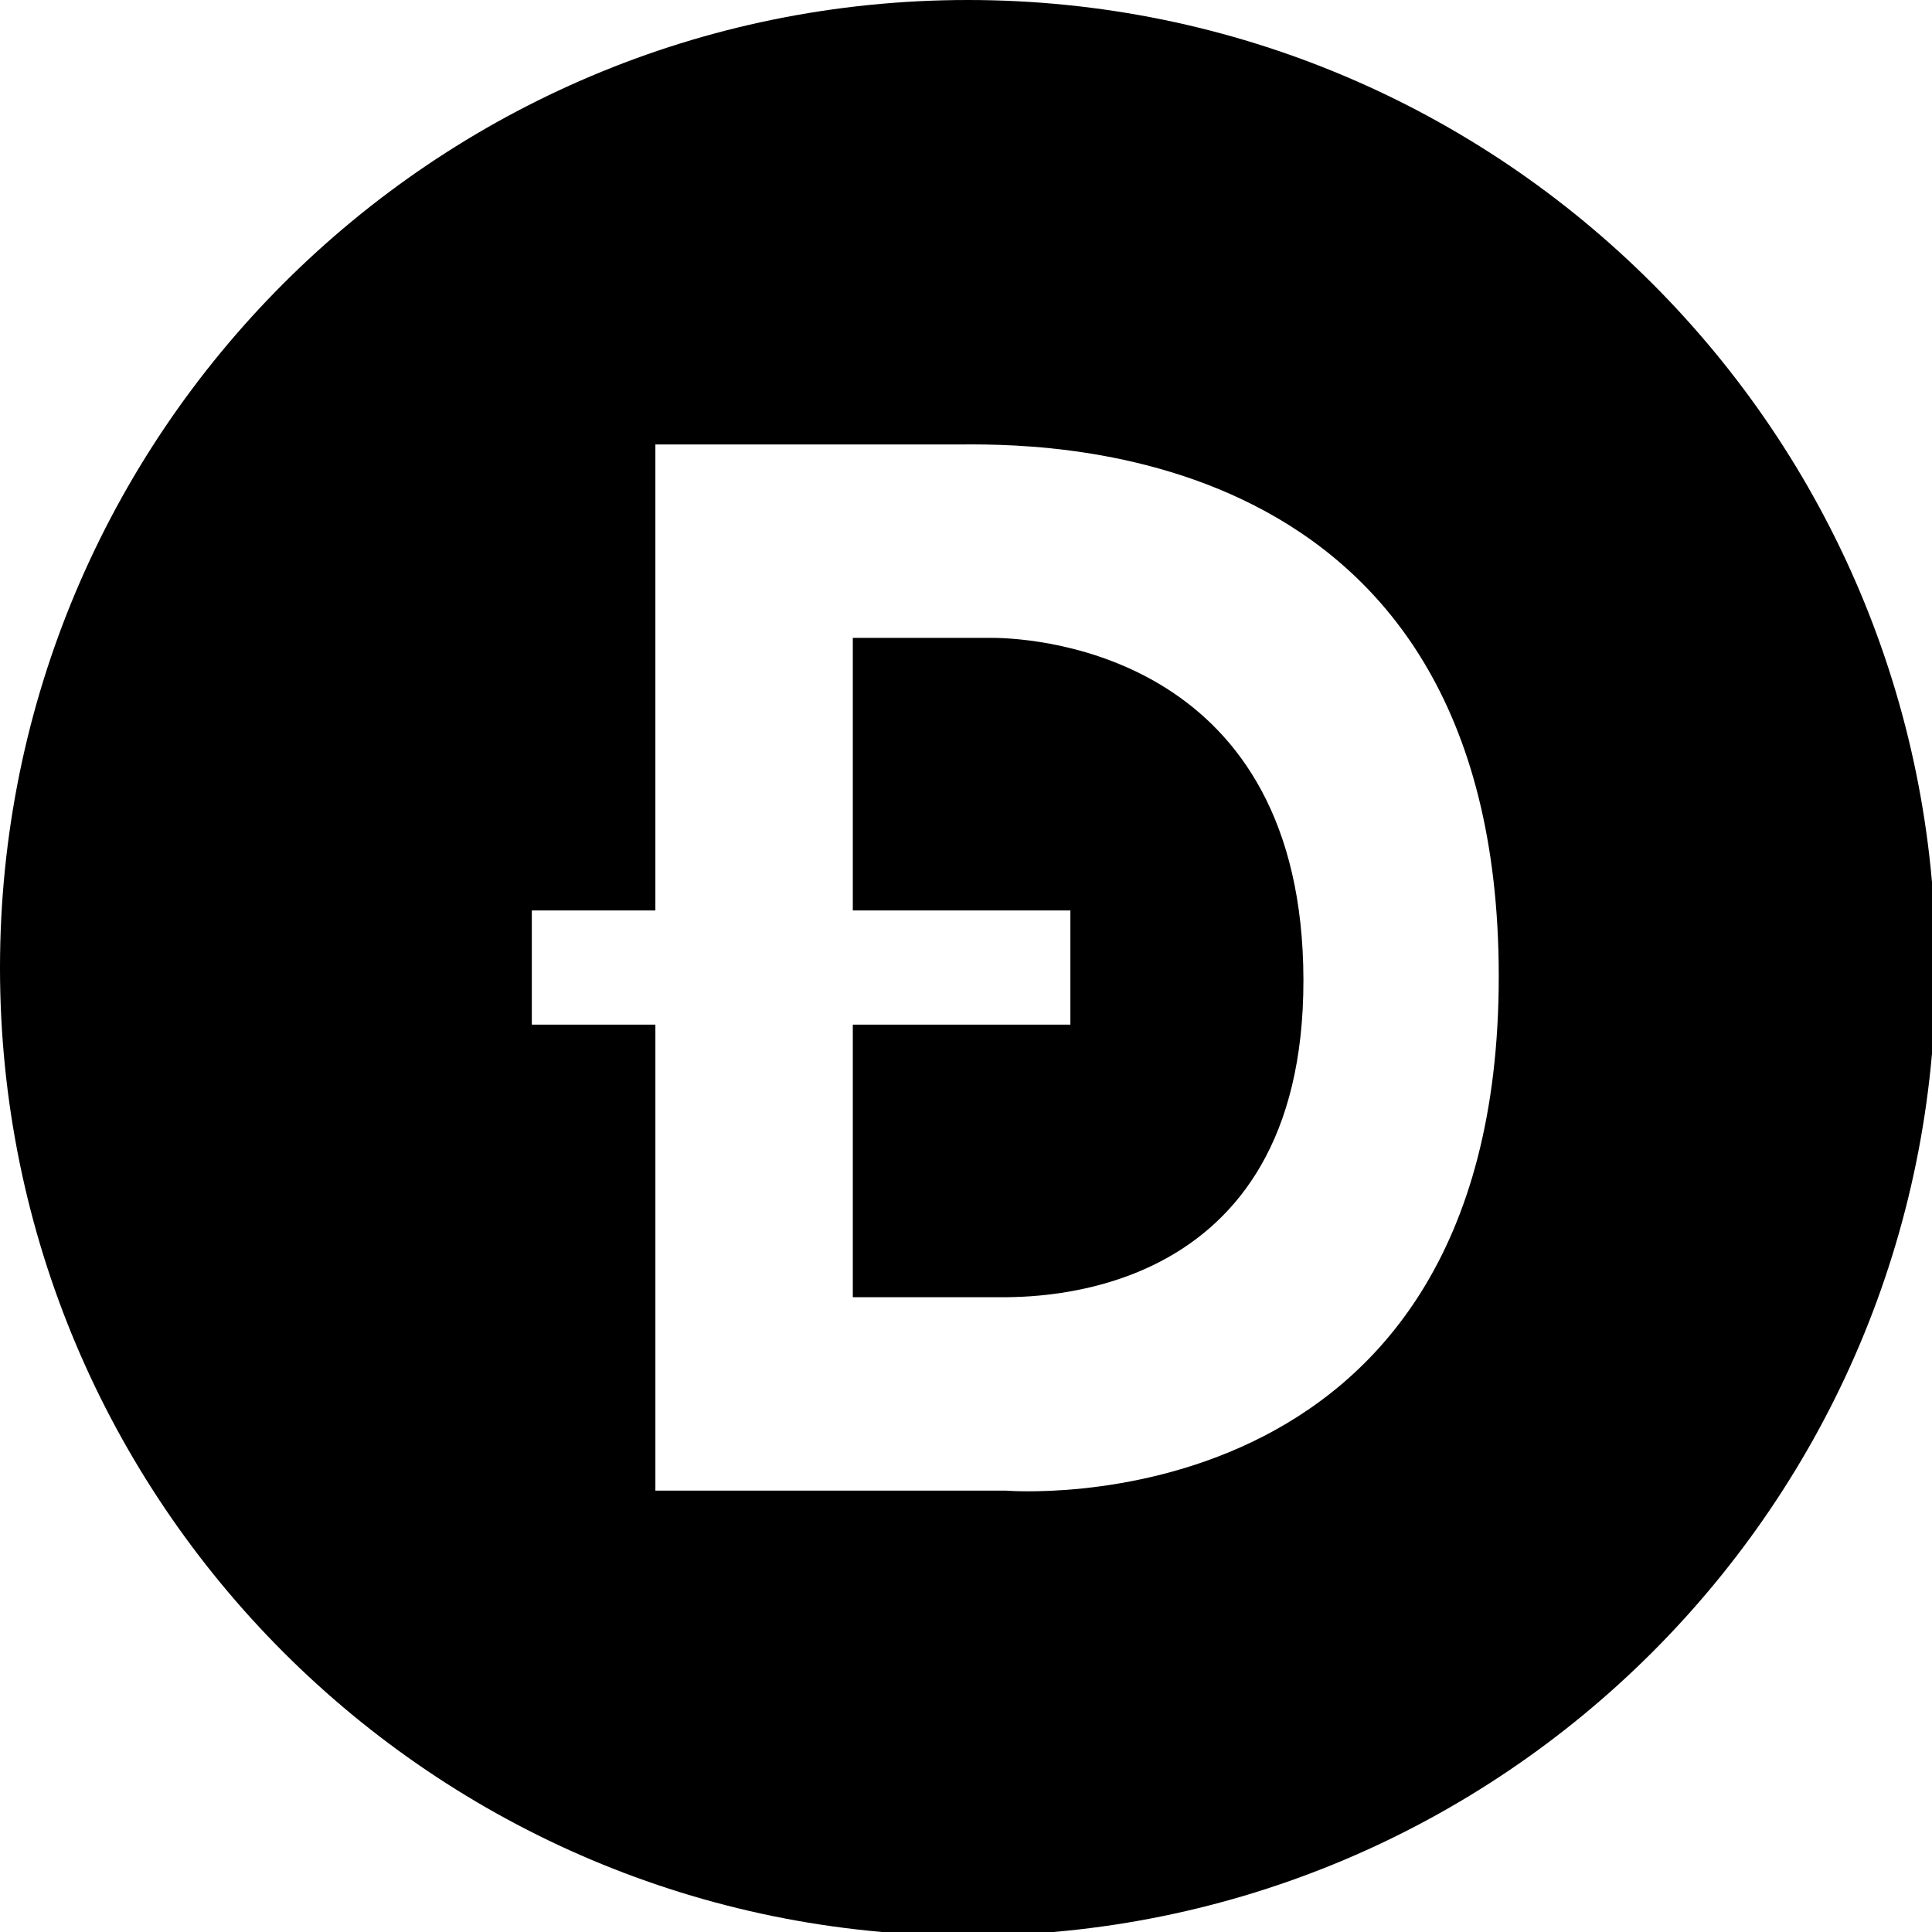
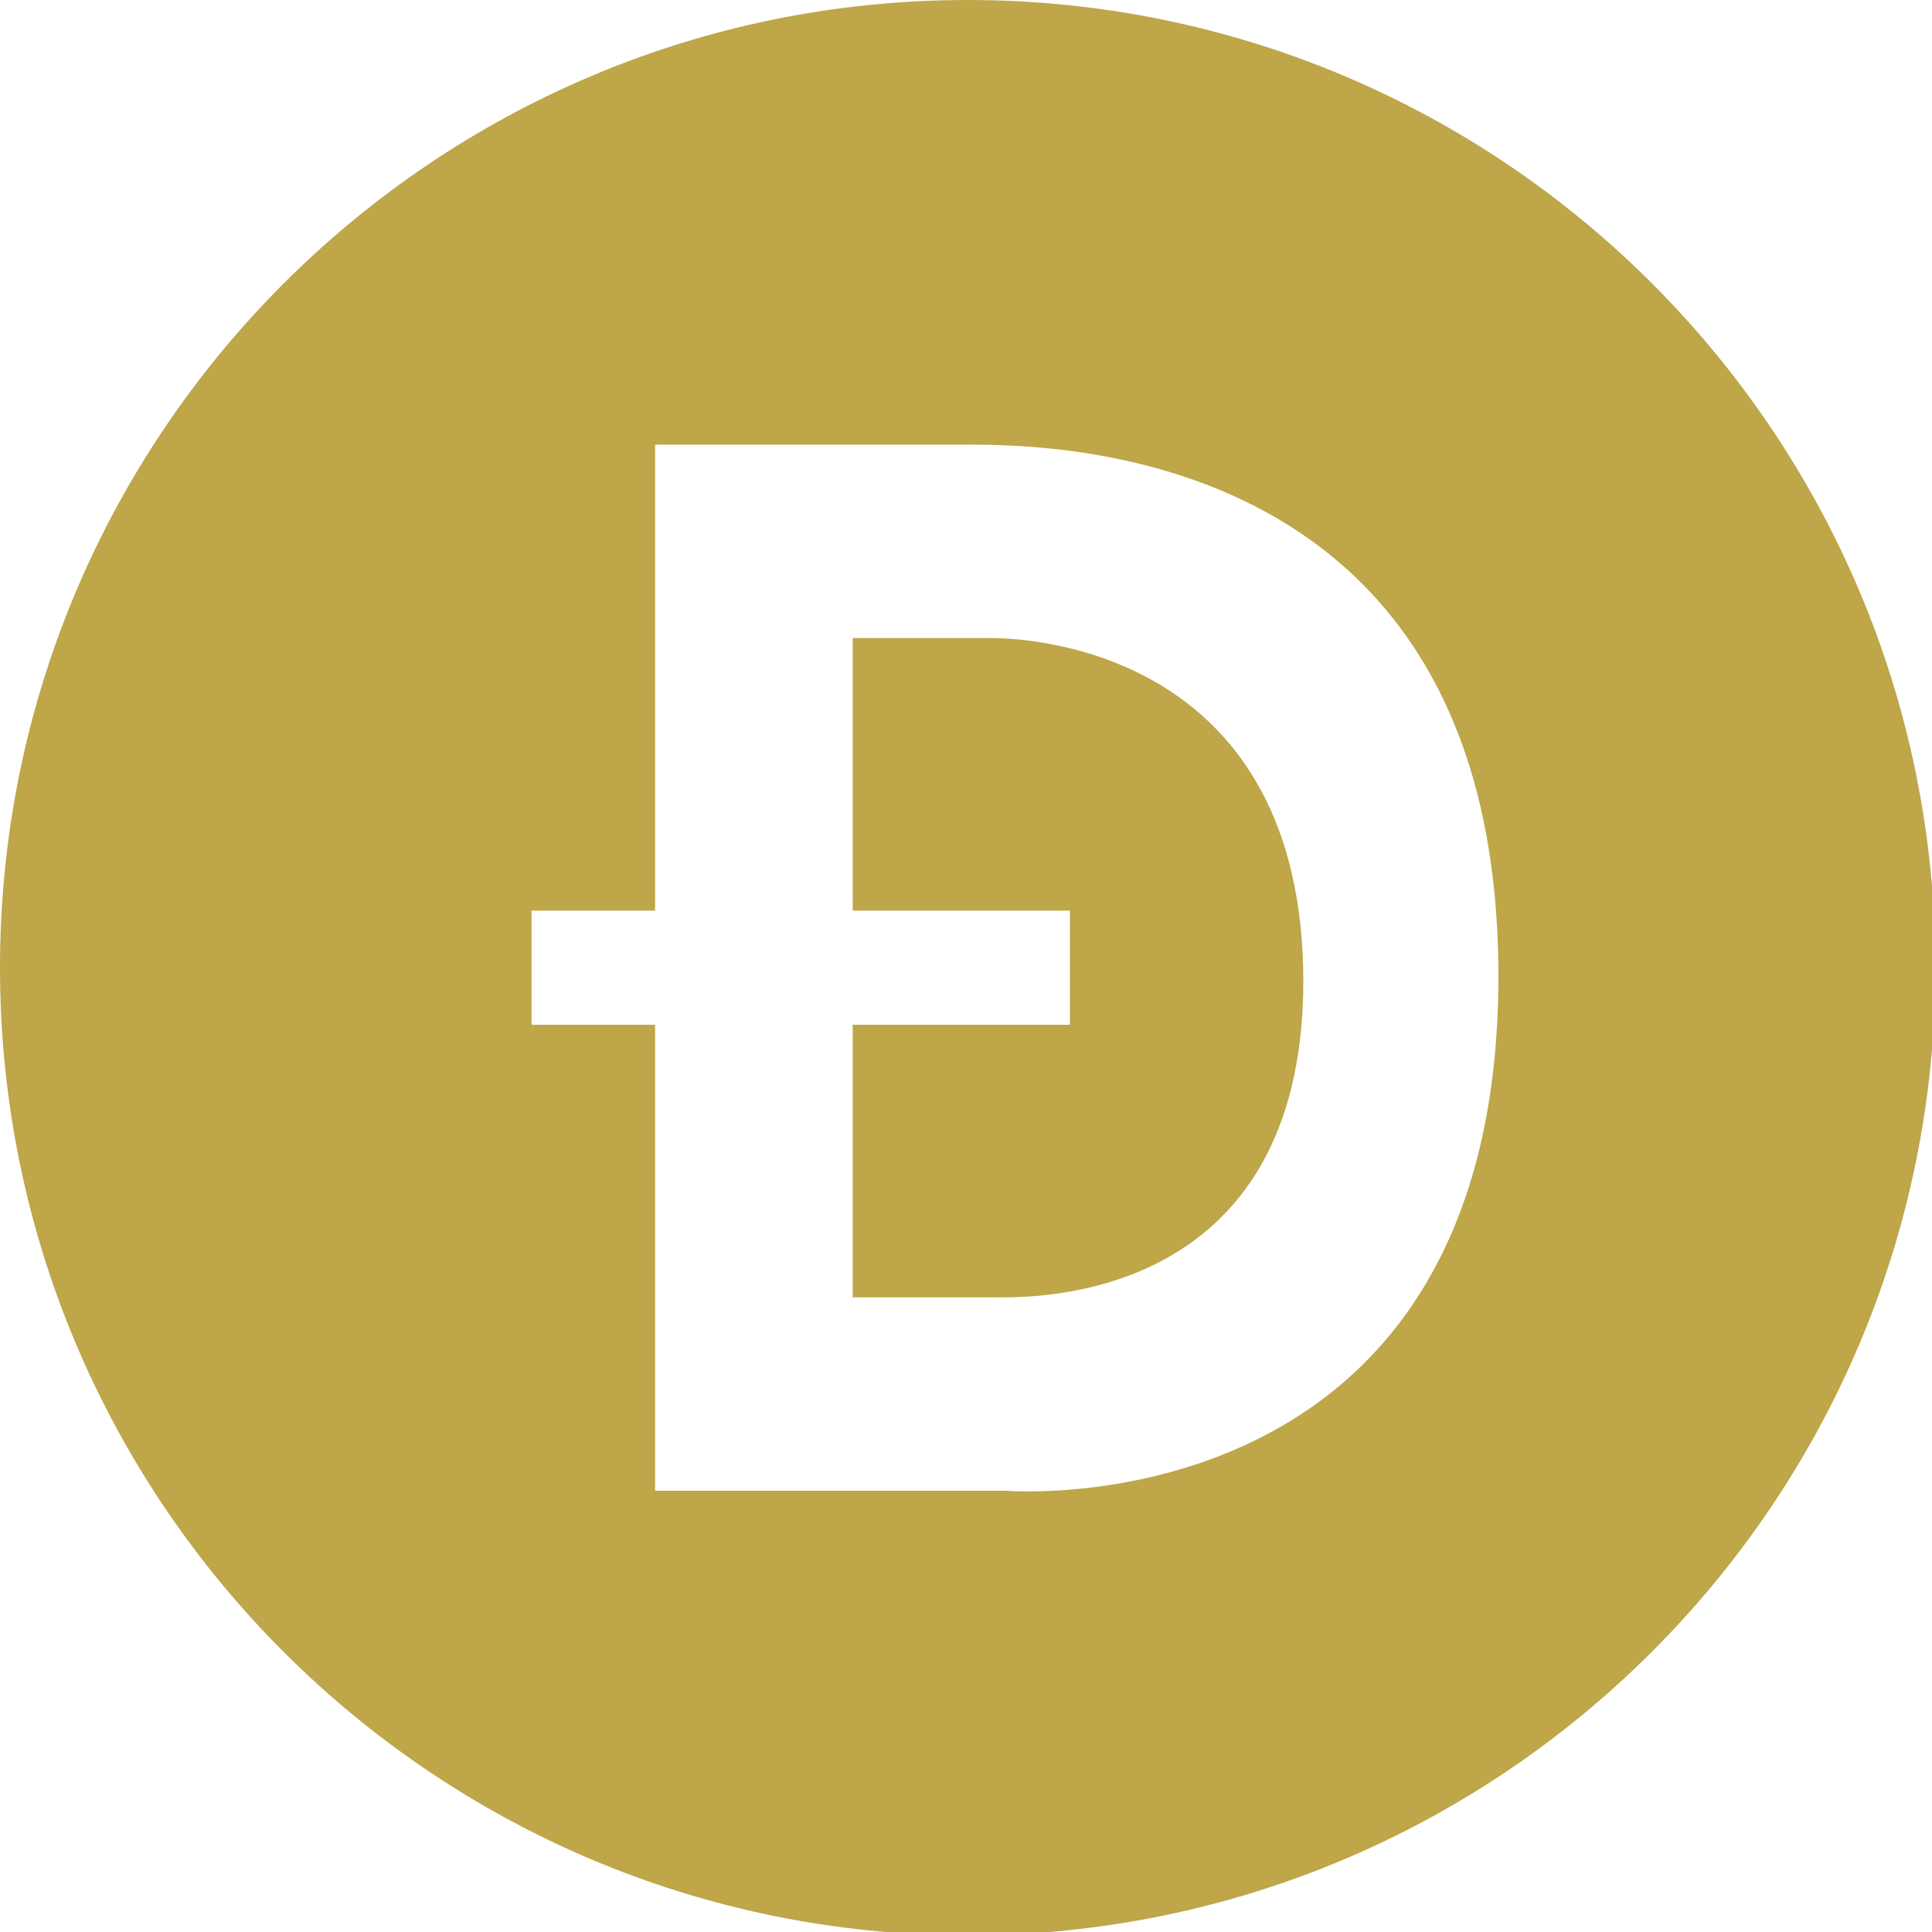
- <svg xmlns="http://www.w3.org/2000/svg" width="226.777" height="226.777" viewBox="0 0 226.777 226.777">
-   <path d="M116.338 74.87h-16.236v32h25.538v13.399h-25.538v32h17.023c4.375 0 35.918.494 35.87-37.232-.048-37.724-30.589-40.167-36.657-40.167z" />
-   <path d="M113.609 0C50.864 0 0 50.864 0 113.608c0 62.745 50.864 113.609 113.609 113.609 62.743 0 113.607-50.864 113.607-113.609C227.216 50.864 176.352 0 113.609 0zm4.464 174.968H76.928V120.27H62.425v-13.399h14.502V52.17h35.312c8.354 0 63.684-1.735 63.684 62.425 0 65.221-57.85 60.373-57.85 60.373z" />
+ <svg xmlns="http://www.w3.org/2000/svg" version="1.1" id="Layer_1" x="0px" y="0px" viewBox="0 0 226.8 226.8" style="enable-background:new 0 0 226.8 226.8;" xml:space="preserve">
+   <style type="text/css">
+ 	.st0{fill:#BEA649;}
+ </style>
+   <path class="st0" d="M116.3,74.9h-16.2v32h25.5v13.4h-25.5v32h17c4.4,0,35.9,0.5,35.9-37.2C152.9,77.3,122.4,74.9,116.3,74.9  L116.3,74.9z" />
+   <path class="st0" d="M113.6,0C50.9,0,0,50.9,0,113.6c0,62.7,50.9,113.6,113.6,113.6c62.7,0,113.6-50.9,113.6-113.6  C227.2,50.9,176.4,0,113.6,0z M118.1,175H76.9v-54.7H62.4v-13.4h14.5V52.2h35.3c8.4,0,63.7-1.7,63.7,62.4  C175.9,179.8,118.1,175,118.1,175z" />
</svg>
